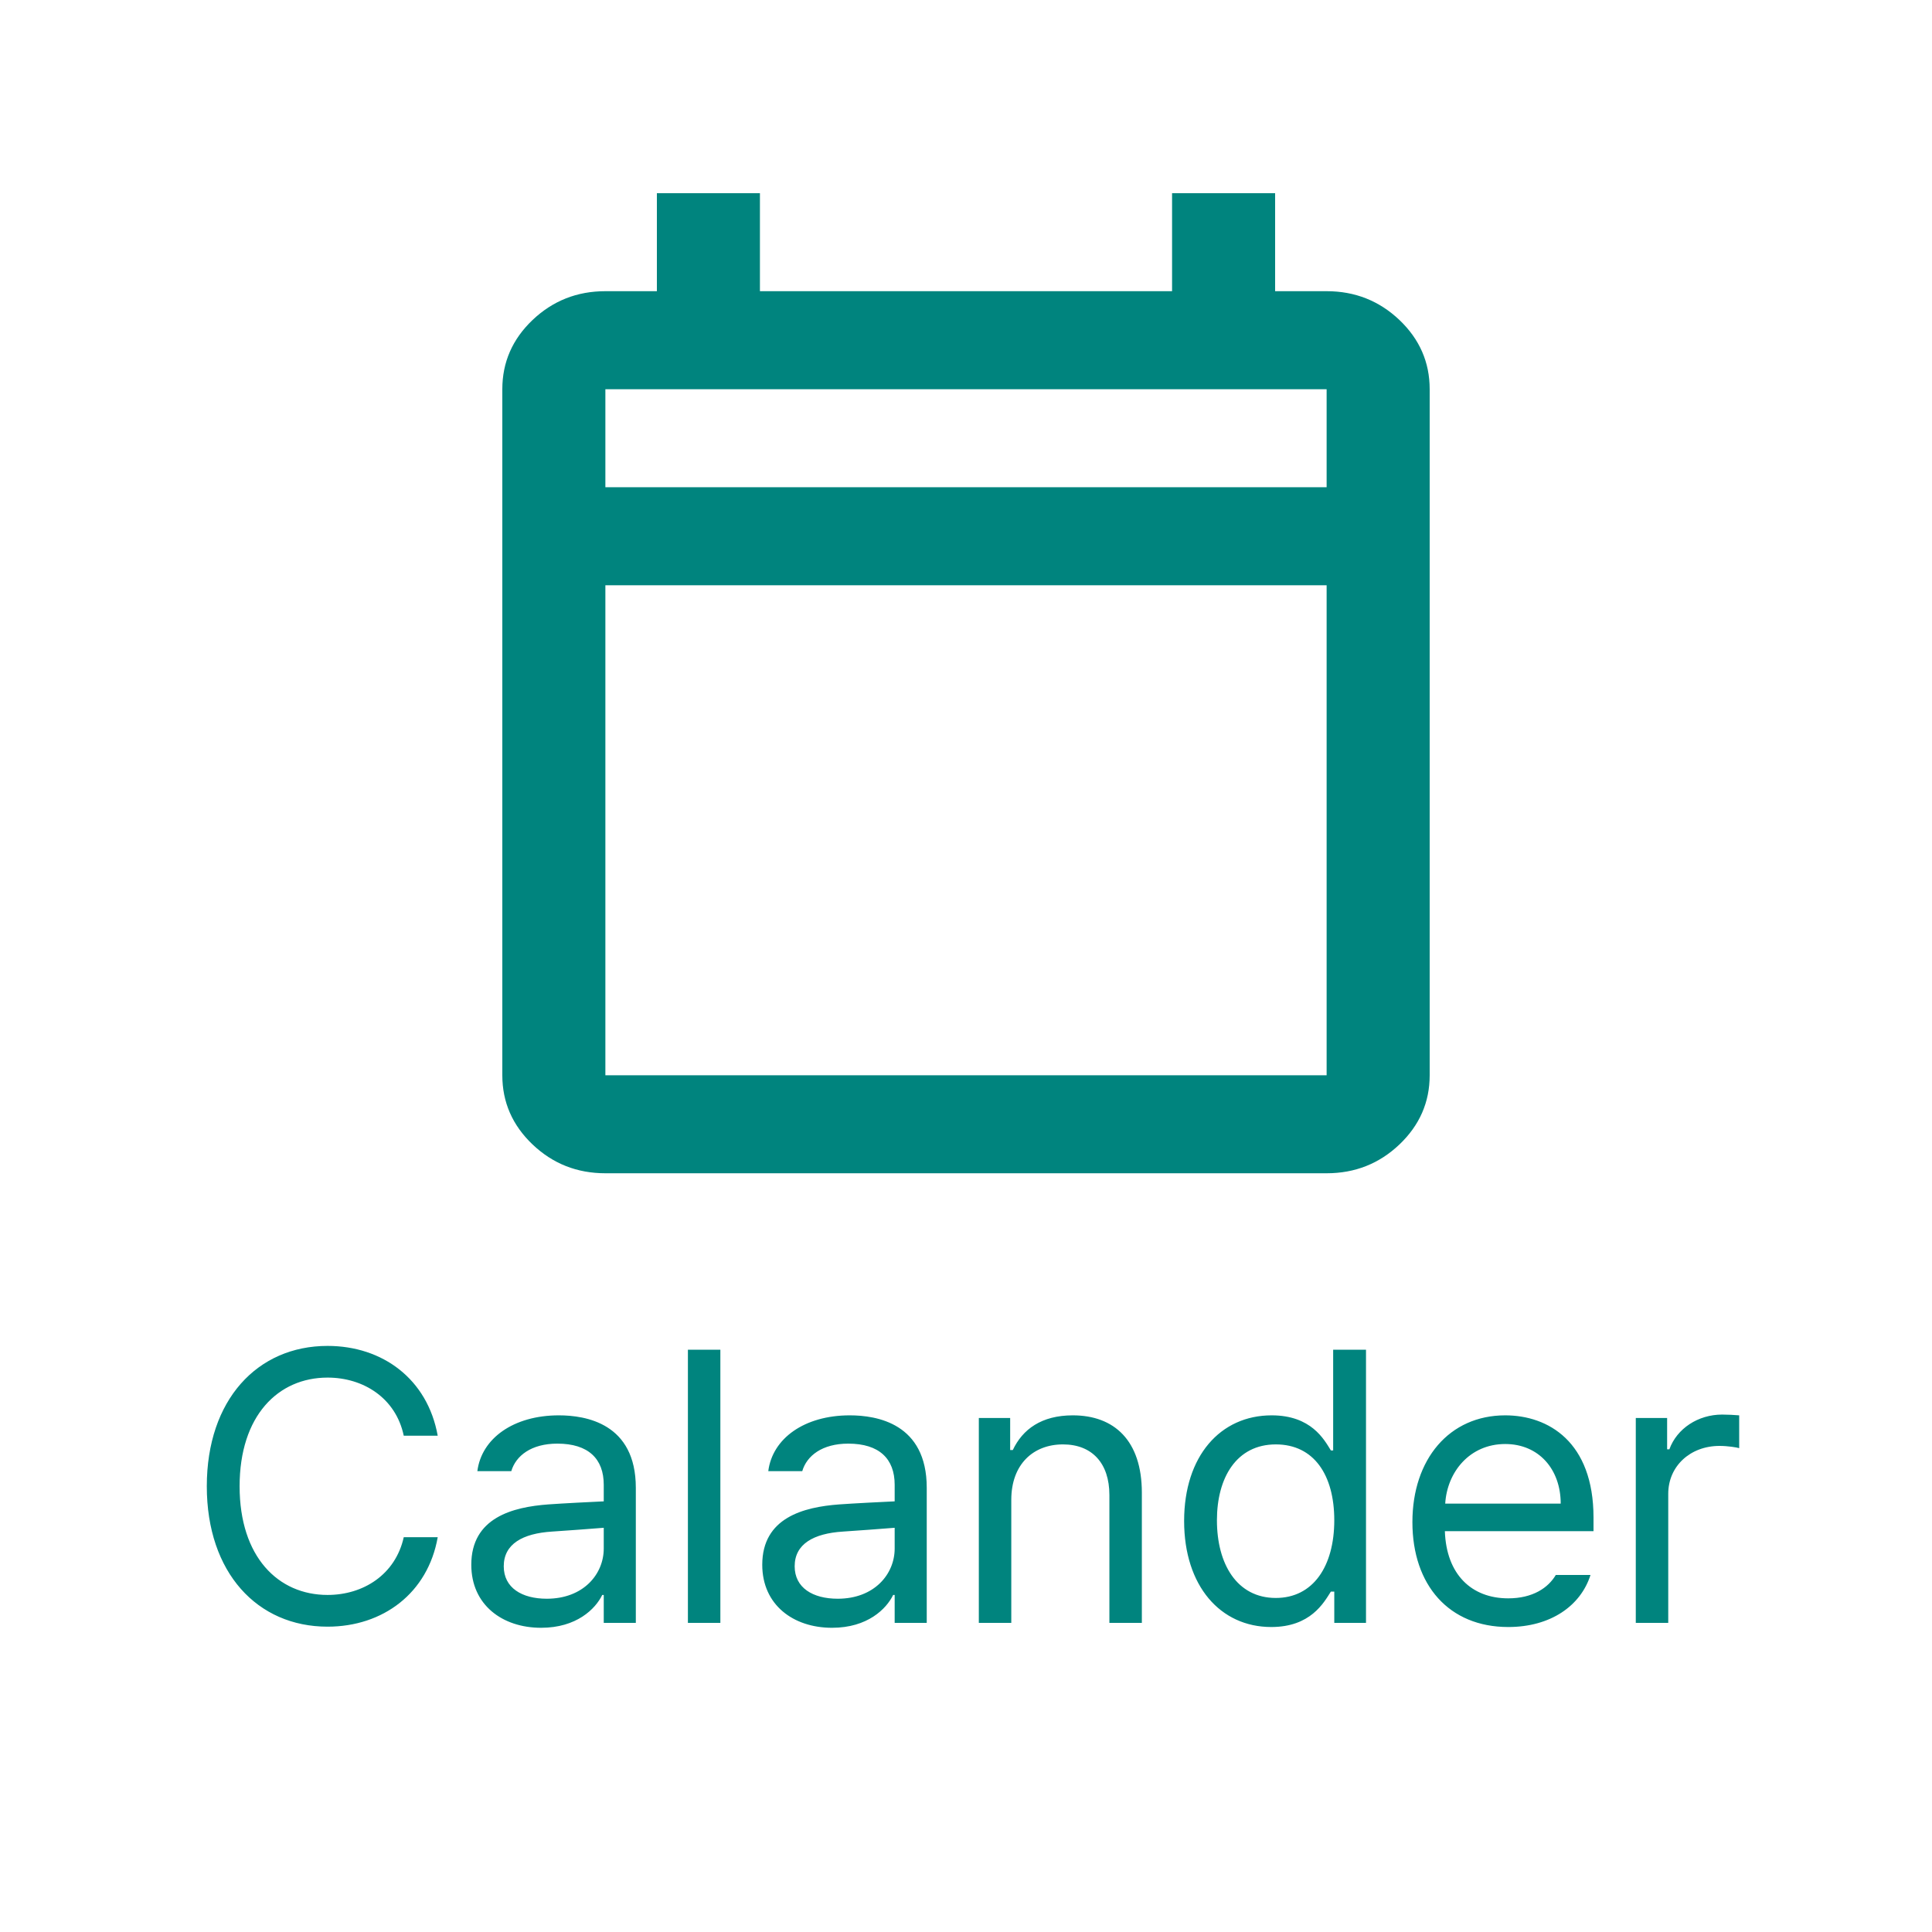
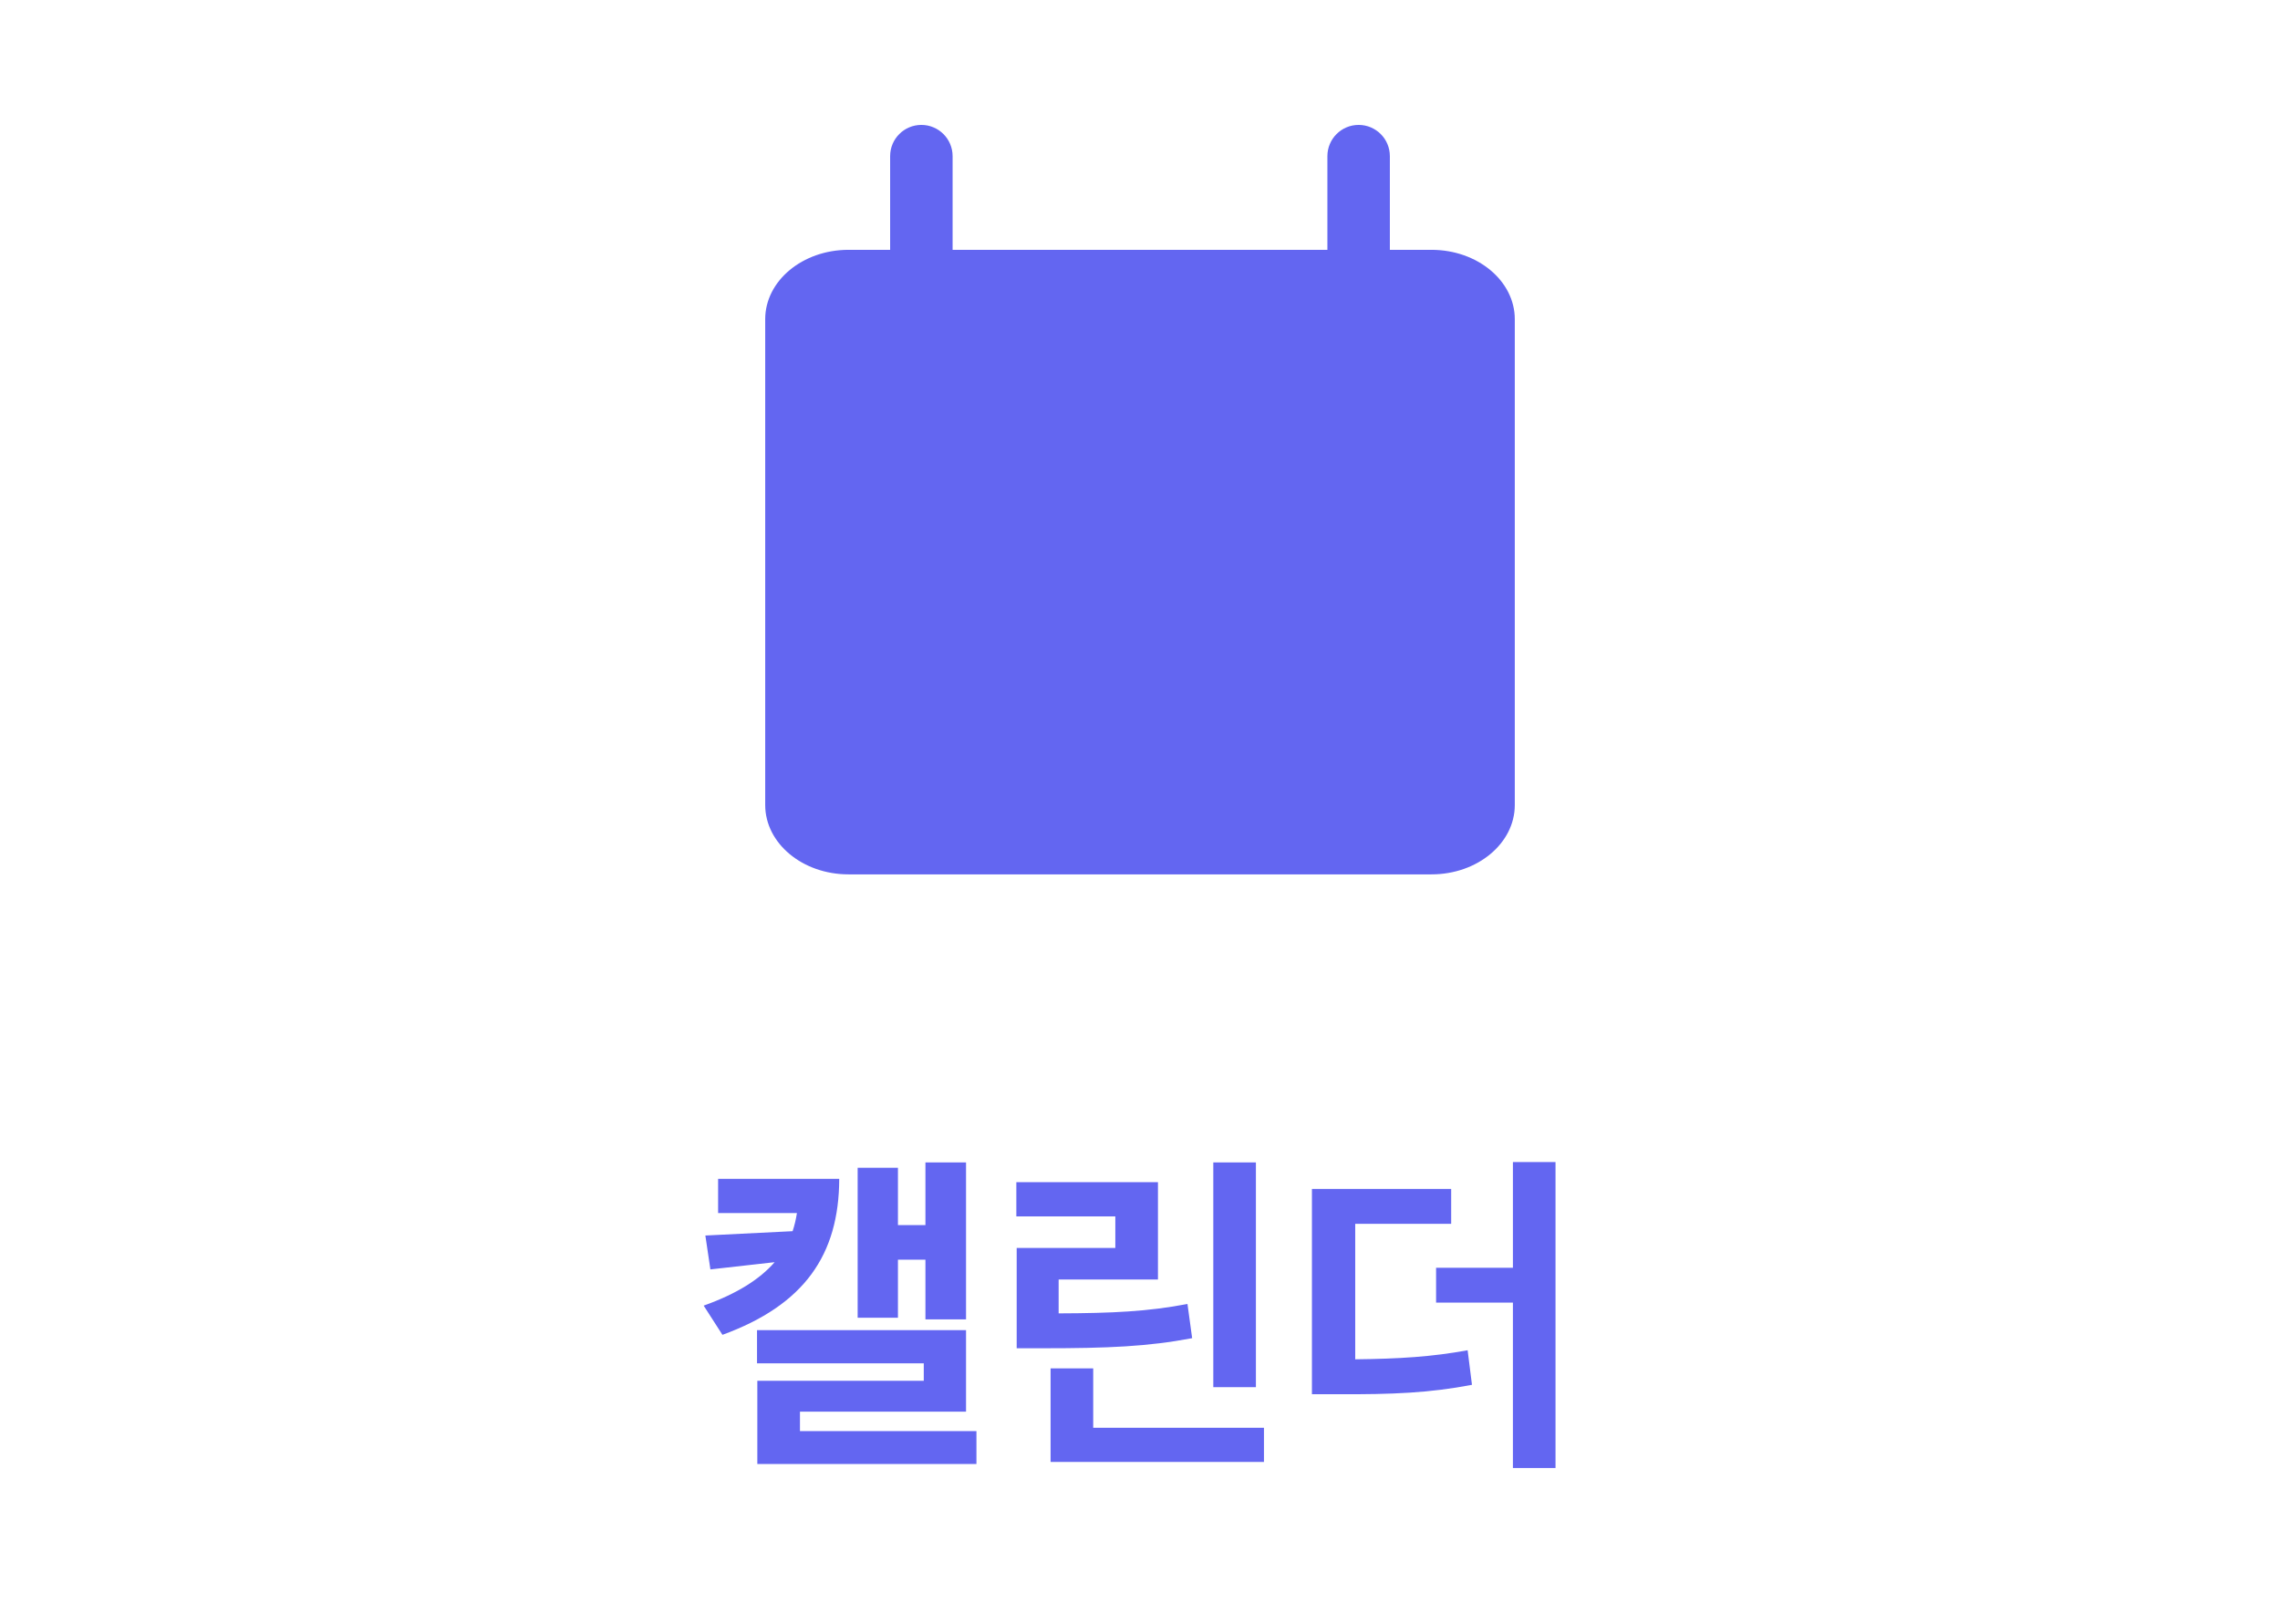
- <svg xmlns="http://www.w3.org/2000/svg" width="50" height="50" viewBox="0 0 50 50" fill="none">
-   <path d="M15.667 30.364C14.933 30.364 14.306 30.116 13.783 29.619C13.261 29.122 13 28.525 13 27.828V10.073C13 9.375 13.261 8.778 13.783 8.281C14.306 7.785 14.933 7.536 15.667 7.536H17V5H19.667V7.536H30.333V5H33V7.536H34.333C35.067 7.536 35.694 7.785 36.217 8.281C36.739 8.778 37 9.375 37 10.073V27.828C37 28.525 36.739 29.122 36.217 29.619C35.694 30.116 35.067 30.364 34.333 30.364H15.667ZM15.667 27.828H34.333V15.146H15.667V27.828ZM15.667 12.609H34.333V10.073H15.667V12.609Z" fill="#00847E" />
-   <path d="M10.449 37.156C10.244 36.18 9.404 35.652 8.477 35.652C7.197 35.652 6.201 36.639 6.201 38.465C6.201 40.291 7.197 41.277 8.477 41.277C9.404 41.277 10.234 40.75 10.449 39.783H11.328C11.074 41.228 9.912 42.098 8.477 42.098C6.66 42.098 5.352 40.701 5.352 38.465C5.352 36.228 6.66 34.832 8.477 34.832C9.902 34.832 11.065 35.691 11.328 37.156H10.449ZM12.197 40.496C12.197 39.275 13.271 39.002 14.19 38.934C14.526 38.909 15.386 38.865 15.625 38.855V38.426C15.625 37.752 15.225 37.361 14.424 37.361C13.75 37.361 13.35 37.674 13.232 38.074H12.354C12.461 37.225 13.291 36.629 14.463 36.629C15.156 36.629 16.455 36.834 16.455 38.504V42H15.625V41.277H15.586C15.41 41.639 14.922 42.127 14.004 42.127C12.998 42.127 12.197 41.531 12.197 40.496ZM13.037 40.535C13.037 41.092 13.506 41.375 14.15 41.375C15.098 41.375 15.625 40.74 15.625 40.076V39.539C15.376 39.559 14.541 39.622 14.287 39.637C13.525 39.685 13.037 39.959 13.037 40.535ZM18.643 34.93V42H17.803V34.93H18.643ZM19.727 40.496C19.727 39.275 20.801 39.002 21.719 38.934C22.056 38.909 22.915 38.865 23.154 38.855V38.426C23.154 37.752 22.754 37.361 21.953 37.361C21.279 37.361 20.879 37.674 20.762 38.074H19.883C19.99 37.225 20.82 36.629 21.992 36.629C22.686 36.629 23.984 36.834 23.984 38.504V42H23.154V41.277H23.115C22.939 41.639 22.451 42.127 21.533 42.127C20.527 42.127 19.727 41.531 19.727 40.496ZM20.566 40.535C20.566 41.092 21.035 41.375 21.68 41.375C22.627 41.375 23.154 40.74 23.154 40.076V39.539C22.905 39.559 22.07 39.622 21.816 39.637C21.055 39.685 20.566 39.959 20.566 40.535ZM26.172 38.816V42H25.332V36.697H26.143V37.527H26.211C26.465 36.99 26.953 36.629 27.764 36.629C28.838 36.629 29.551 37.283 29.551 38.631V42H28.711V38.69C28.711 37.869 28.262 37.381 27.51 37.381C26.738 37.381 26.172 37.898 26.172 38.816ZM32.9 42.107C31.582 42.107 30.645 41.043 30.645 39.363C30.645 37.684 31.582 36.629 32.91 36.629C33.935 36.629 34.268 37.254 34.443 37.537H34.502V34.93H35.352V42H34.531V41.19H34.443C34.258 41.482 33.916 42.107 32.9 42.107ZM33.018 41.355C33.984 41.355 34.531 40.535 34.531 39.344C34.531 38.172 34.004 37.381 33.018 37.381C32.002 37.381 31.494 38.24 31.494 39.344C31.494 40.477 32.012 41.355 33.018 41.355ZM39.033 42.107C37.5 42.107 36.553 41.023 36.553 39.393C36.553 37.762 37.51 36.629 38.955 36.629C40.068 36.629 41.24 37.312 41.24 39.275V39.627H37.393C37.432 40.75 38.086 41.365 39.033 41.365C39.668 41.365 40.068 41.092 40.264 40.76H41.162C40.908 41.56 40.127 42.107 39.033 42.107ZM37.402 38.914H40.391C40.391 38.025 39.824 37.371 38.955 37.371C38.037 37.371 37.451 38.094 37.402 38.914ZM42.334 42V36.697H43.145V37.508H43.203C43.398 36.971 43.945 36.609 44.57 36.609C44.697 36.609 44.912 36.619 45.01 36.629V37.478C44.951 37.459 44.717 37.42 44.502 37.42C43.74 37.42 43.174 37.947 43.174 38.66V42H42.334Z" fill="#00847E" />
+ <svg xmlns="http://www.w3.org/2000/svg" width="73" height="52" viewBox="0 0 73 52" fill="none">
+   <path fill-rule="evenodd" clip-rule="evenodd" d="M43.5 4C44.053 4 44.5 4.448 44.5 5V8H45.833C47.306 8 48.5 8.995 48.5 10.222V25.778C48.5 27.005 47.306 28 45.833 28H27.167C25.694 28 24.5 27.005 24.5 25.778V10.222C24.5 8.995 25.694 8 27.167 8H28.5V5C28.5 4.448 28.947 4 29.5 4C30.052 4 30.5 4.448 30.5 5V8H42.5V5C42.5 4.448 42.948 4 43.5 4Z" fill="#6366F1" />
+   <path d="M26.87 37.75C26.864 40.183 25.752 41.789 23.131 42.745L22.53 41.81C23.582 41.435 24.318 40.973 24.802 40.419L22.745 40.65L22.584 39.565L25.377 39.426C25.441 39.238 25.484 39.044 25.516 38.846H22.992V37.75H26.87ZM24.238 43.658V42.595H30.93V45.205H25.613V45.828H31.263V46.881H24.248V44.217H29.577V43.658H24.238ZM27.46 42.197V37.395H28.75V39.232H29.63V37.224H30.93V42.251H29.63V40.339H28.75V42.197H27.46ZM40.211 37.224V44.421H38.847V37.224H40.211ZM32.541 38.953V37.857H37.075V40.973H33.895V42.058C35.646 42.052 36.752 41.998 38.02 41.757L38.17 42.852C36.747 43.121 35.48 43.175 33.412 43.175H32.552V39.963H35.71V38.953H32.541ZM33.637 46.816V43.819H35.002V45.721H40.469V46.816H33.637ZM46.463 38.072V39.19H43.391V43.529C44.815 43.513 45.84 43.449 46.99 43.239L47.129 44.346C45.787 44.603 44.605 44.657 42.8 44.647H42.005V38.072H46.463ZM45.98 41.714V40.597H48.44V37.213H49.804V47.01H48.44V41.714H45.98Z" fill="#6366F1" />
</svg>
